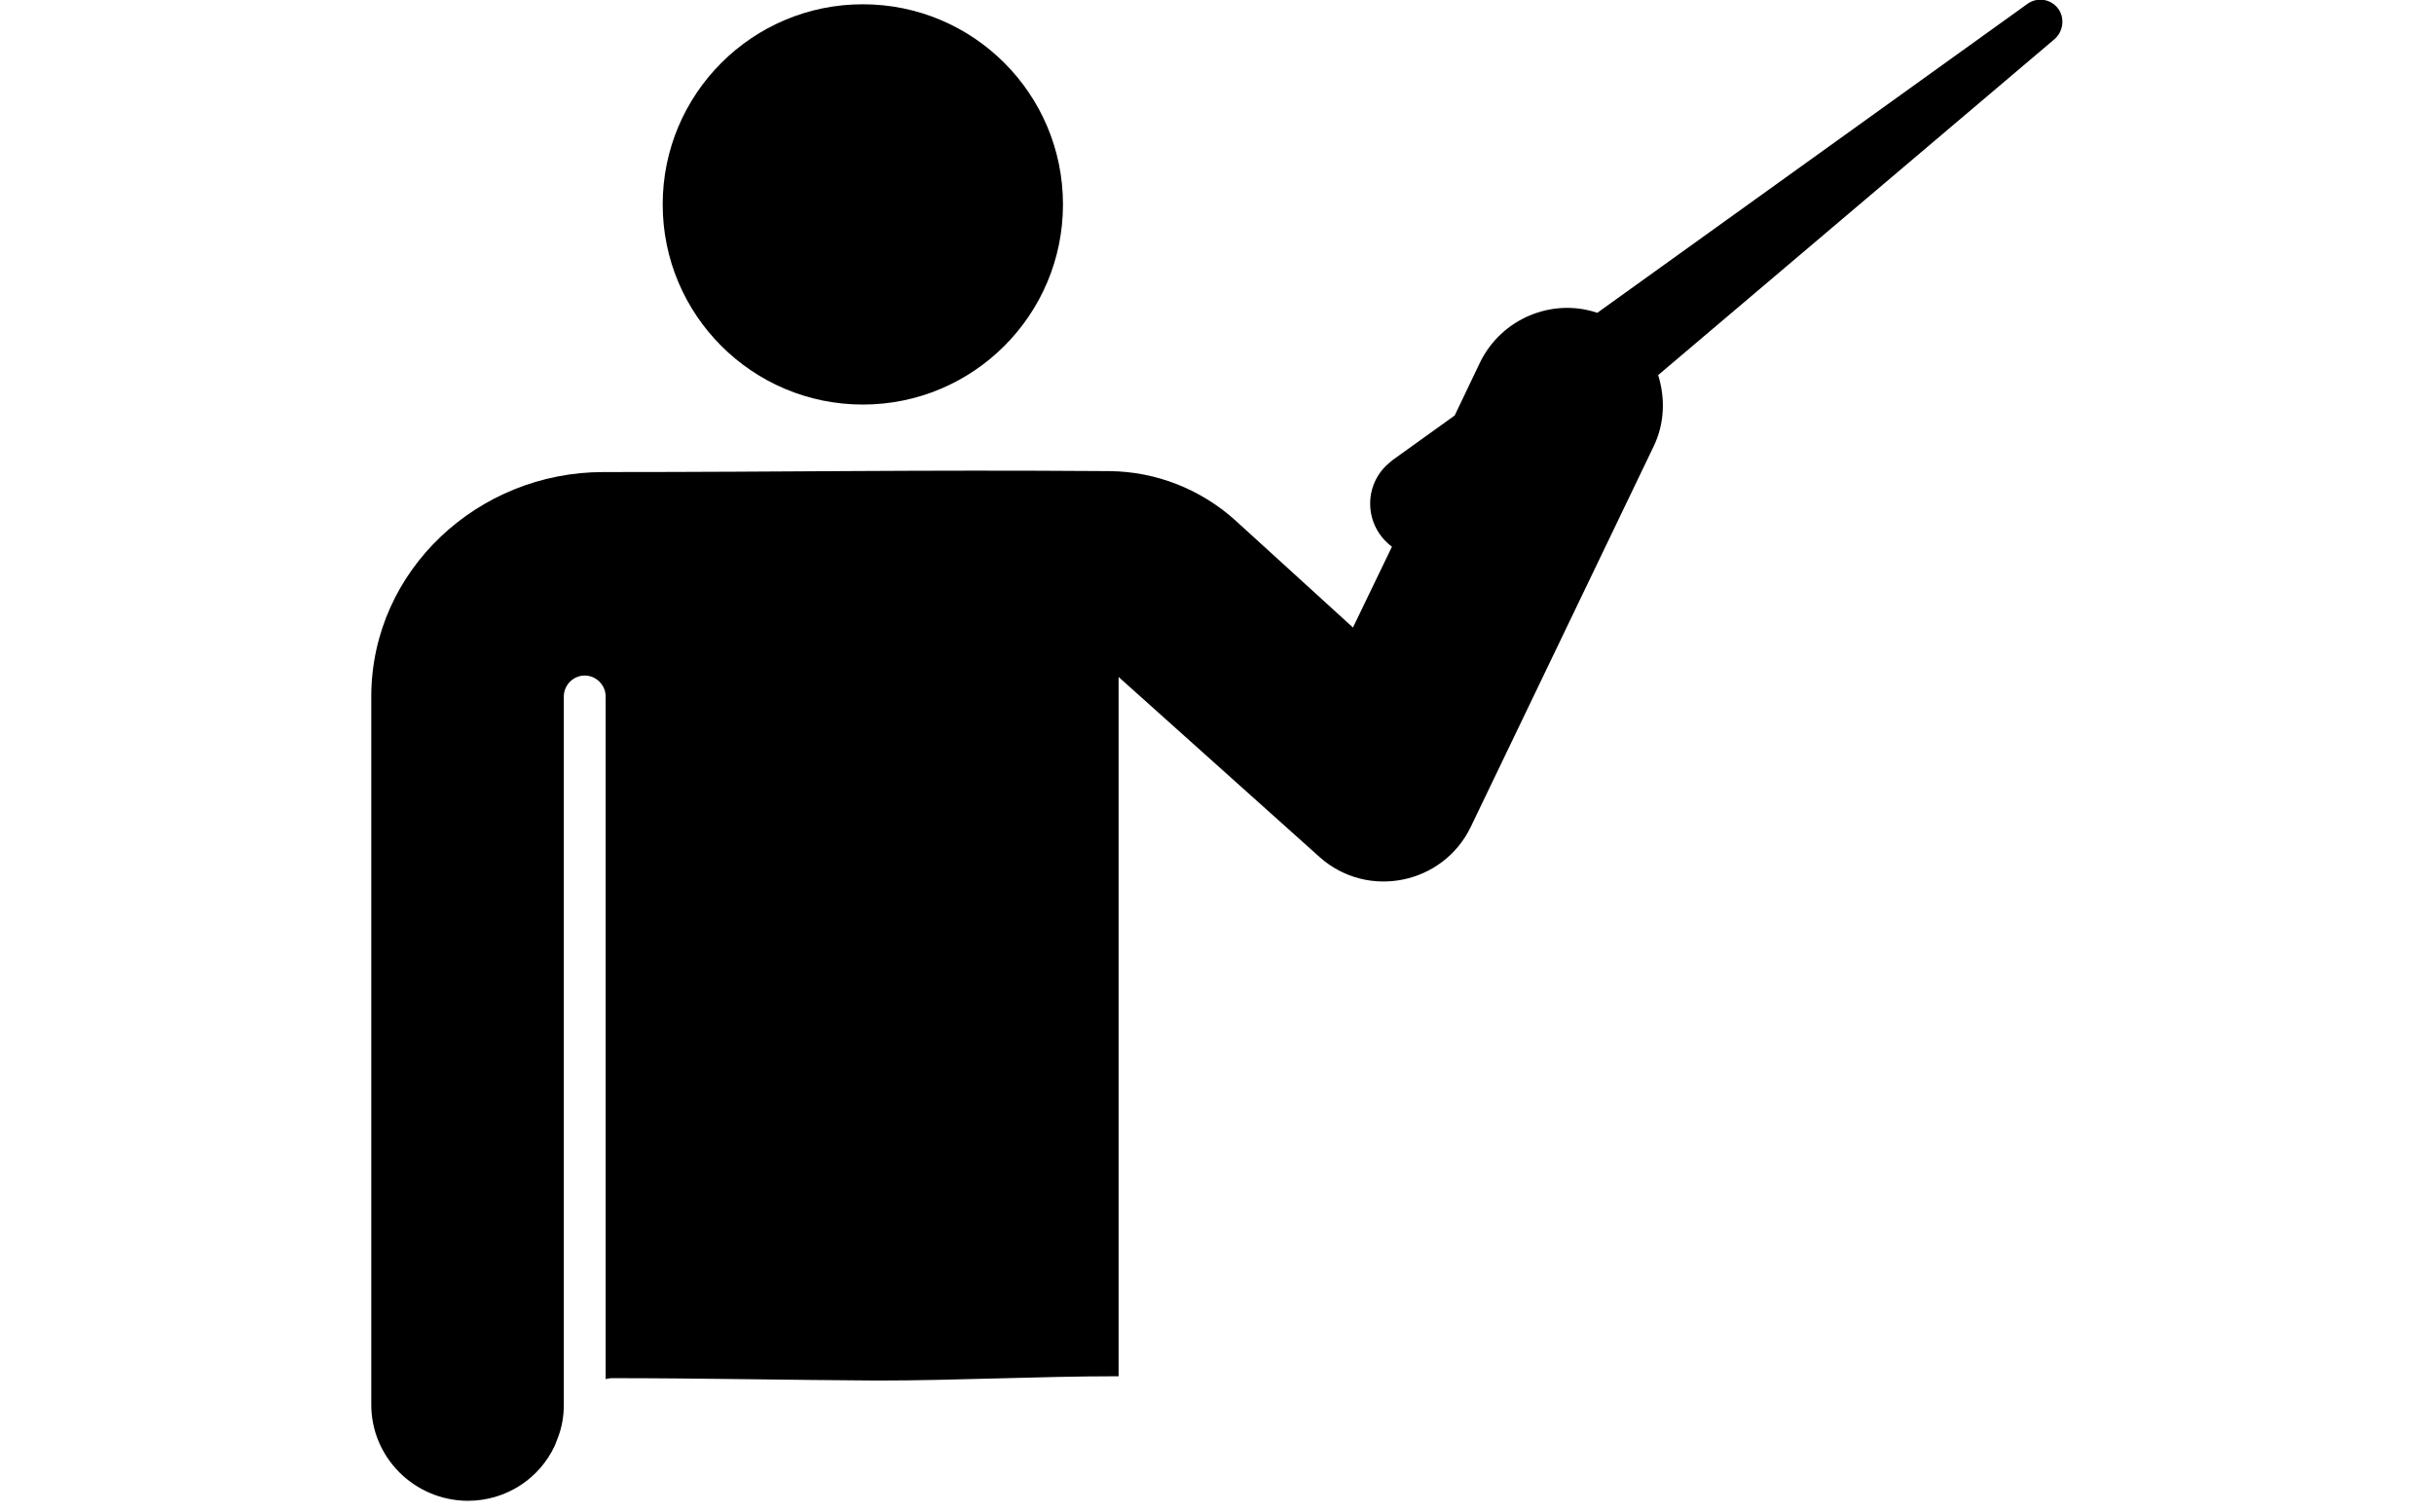
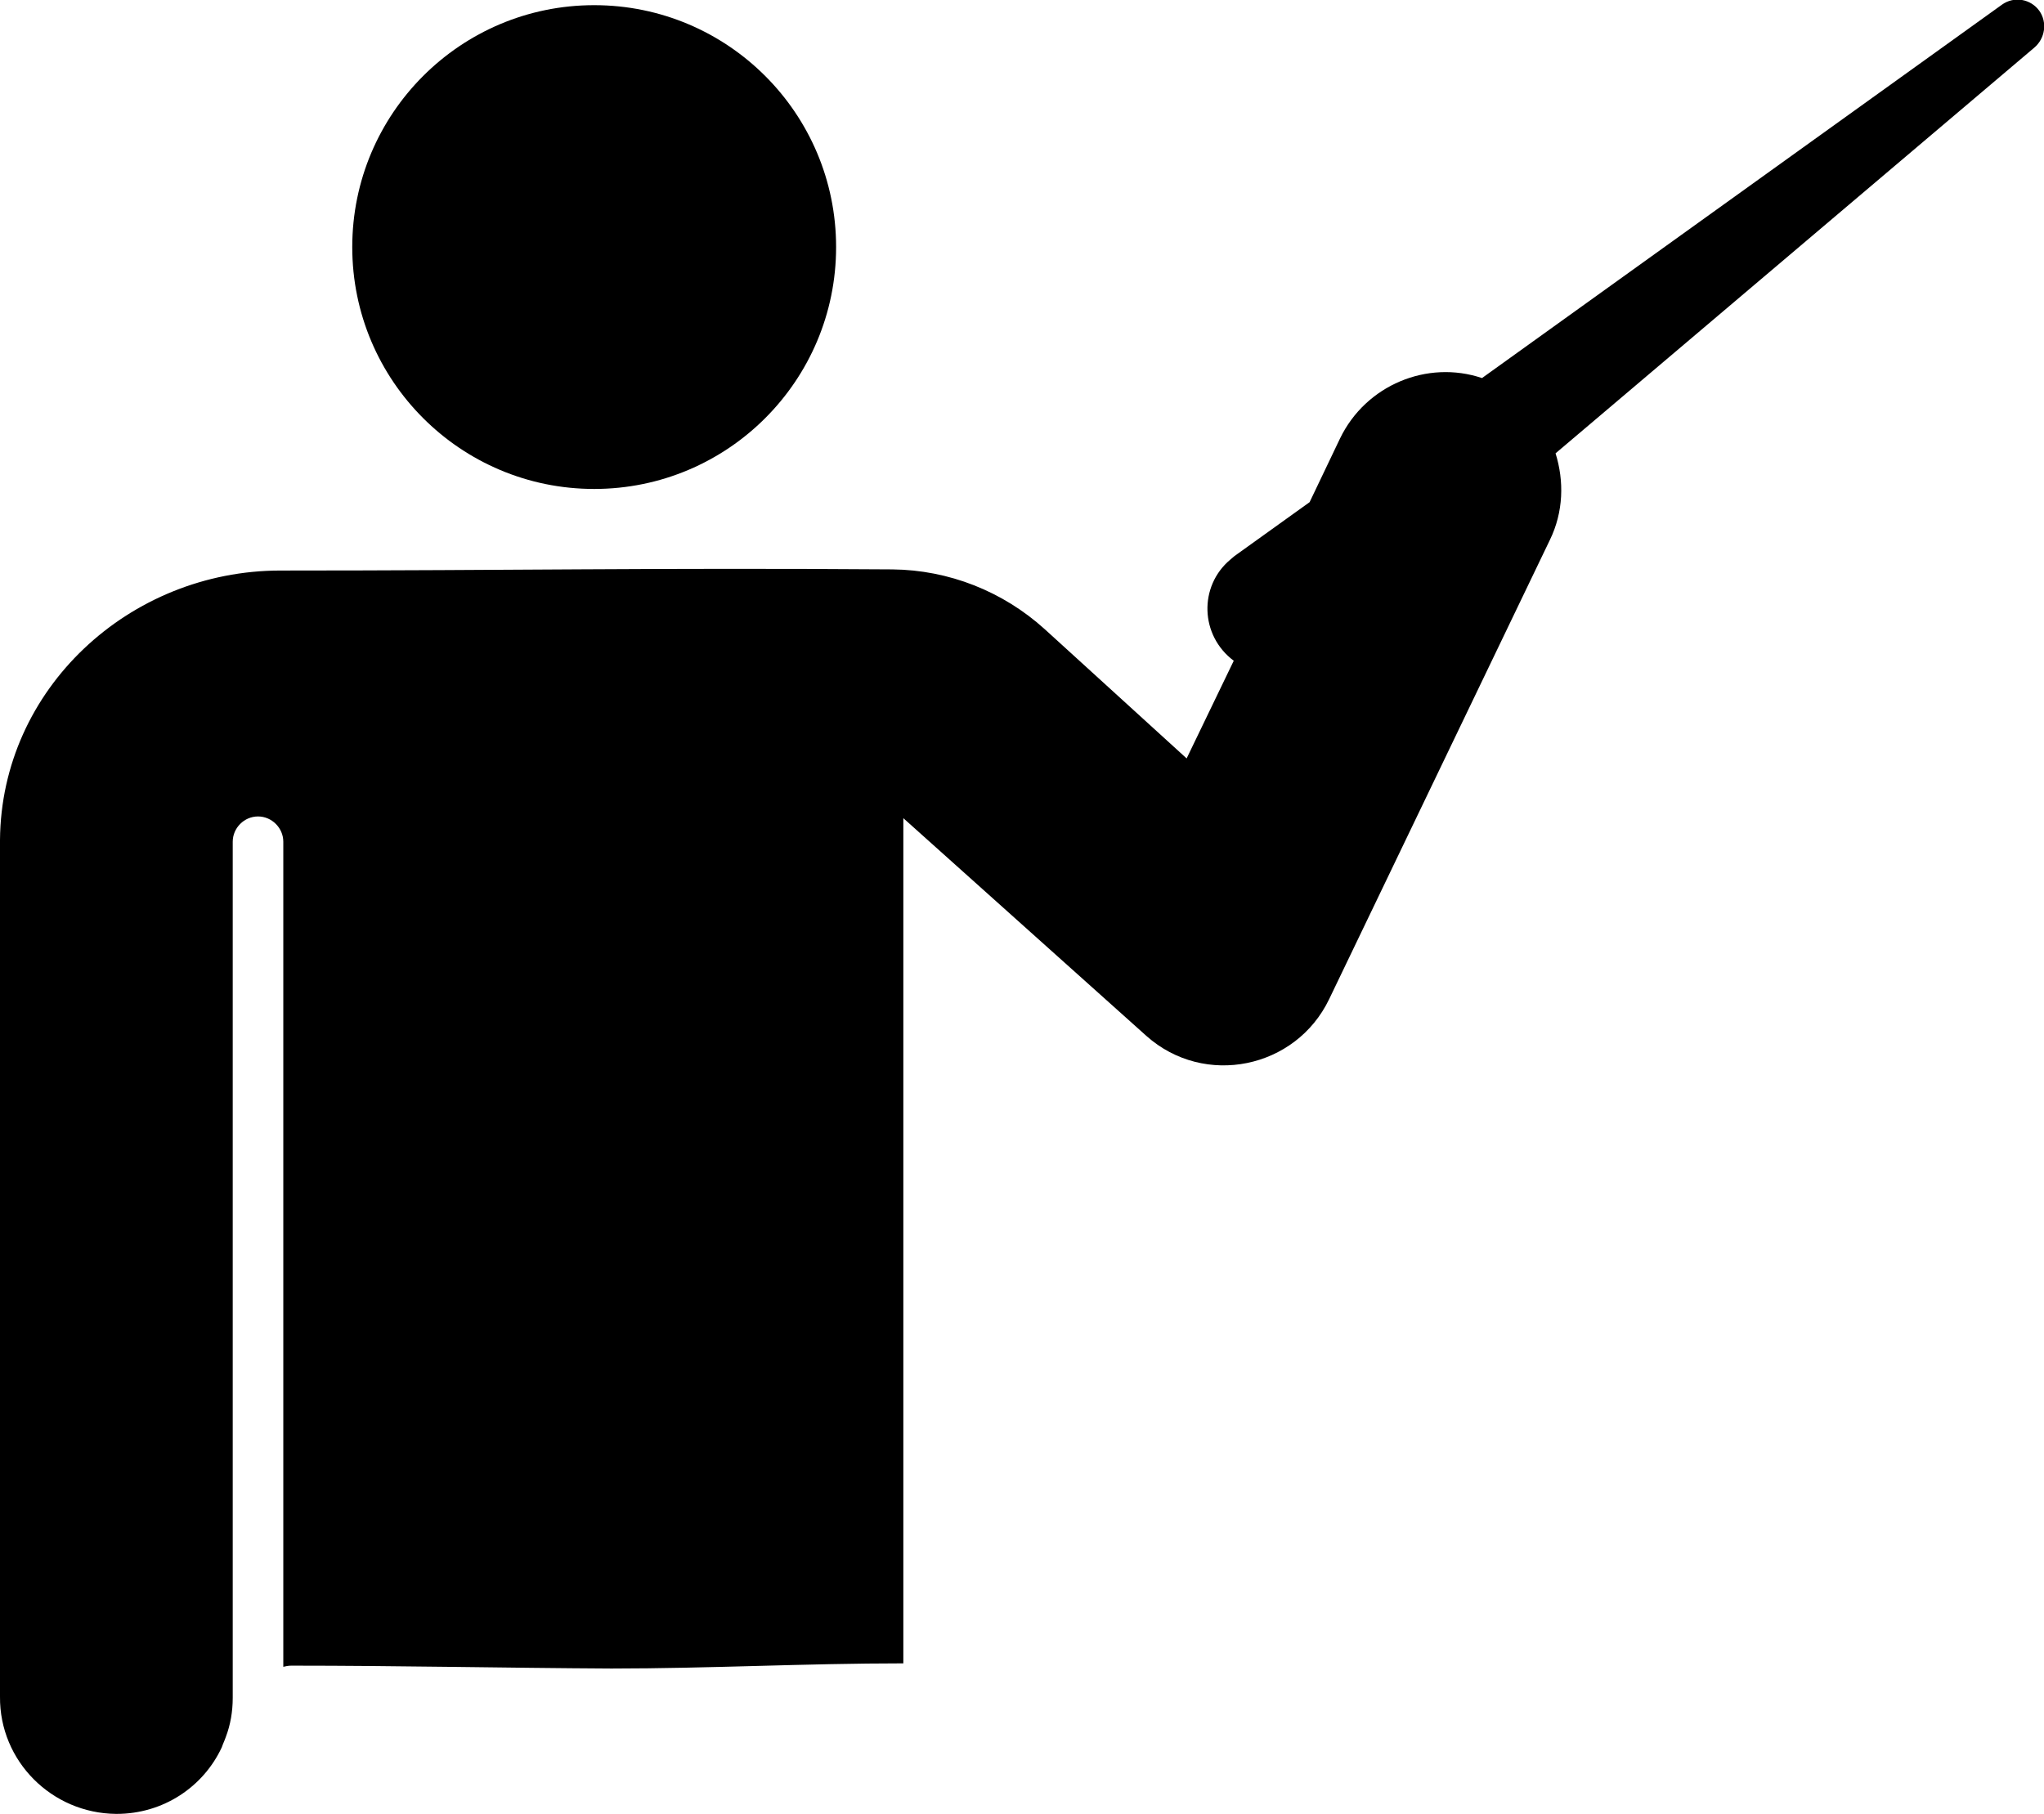
- <svg xmlns="http://www.w3.org/2000/svg" version="1.1" id="teacher-split" x="0px" y="0px" viewBox="0 0 512 317.9" style="enable-background:new 0 0 512 317.9;" xml:space="preserve">
+ <svg xmlns="http://www.w3.org/2000/svg" version="1.1" id="teacher-icon" x="0px" y="0px" viewBox="0 0 355.7 315.7" style="enable-background:new 0 0 355.7 315.7;" xml:space="preserve">
  <g>
    <g>
-       <circle cx="181.5" cy="43" r="42.1" />
+       <circle cx="103.4" cy="43" r="42.1" />
    </g>
  </g>
  <g>
    <g>
-       <path d="M433,1.9c-1.5-2.1-4.4-2.6-6.5-1.1l-90.5,65c-9.5-3.2-20.2,1.2-24.7,10.5L306,87.4l-13.1,9.4c-0.2,0.2-0.5,0.4-0.7,0.6    c-5.5,4.6-5.3,13.2,0.6,17.6l-8.2,17l-24.7-22.5c-7.3-6.6-16.7-10.3-26.5-10.4c-41.8-0.3-66.2,0.2-106.5,0.2    c-26.3,0-48.6,20.6-48.8,46.9v149.1c-0.1,11.2,9,20.3,20.2,20.4h0.1c8.1,0,15.1-4.7,18.3-11.6c0.2-0.6,0.5-1.2,0.7-1.8    c0.8-2.1,1.2-4.4,1.2-6.8V146.5c0-2.4,2-4.4,4.4-4.4c2.4,0,4.4,2,4.4,4.4v143.6c0.4-0.1,0.9-0.2,1.4-0.2c18.6,0,37.1,0.4,55.7,0.5    c16.9,0,33.8-0.9,50.8-0.9V142.4l42.3,37.9c10.1,9,26,5.7,31.8-6.4l38.4-79.9c2.4-4.9,2.5-10.3,1-15.1l83.3-70.6    C434,6.7,434.4,3.9,433,1.9z" />
+       <path d="M354.9,1.9c-1.5-2.1-4.4-2.6-6.5-1.1l-90.5,65c-9.5-3.2-20.2,1.2-24.7,10.5l-5.3,11.1l-13.1,9.4c-0.2,0.2-0.5,0.4-0.7,0.6    c-5.5,4.6-5.3,13.2,0.6,17.6l-8.2,17l-24.7-22.5c-7.3-6.6-16.7-10.3-26.5-10.4c-41.8-0.3-66.2,0.2-106.5,0.2    c-26.3,0-48.6,20.6-48.8,46.9v149.1c-0.1,11.2,9,20.3,20.2,20.4h0.1c8.1,0,15.1-4.7,18.3-11.6c0.2-0.6,0.5-1.2,0.7-1.8    c0.8-2.1,1.2-4.4,1.2-6.8v-149c0-2.4,2-4.4,4.4-4.4s4.4,2,4.4,4.4v143.6c0.4-0.1,0.9-0.2,1.4-0.2c18.6,0,37.1,0.4,55.7,0.5    c16.9,0,33.8-0.9,50.8-0.9V142.4l42.3,37.9c10.1,9,26,5.7,31.8-6.4L269.7,94c2.4-4.9,2.5-10.3,1-15.1L354,8.3    C355.9,6.7,356.3,3.9,354.9,1.9z" />
    </g>
  </g>
</svg>
